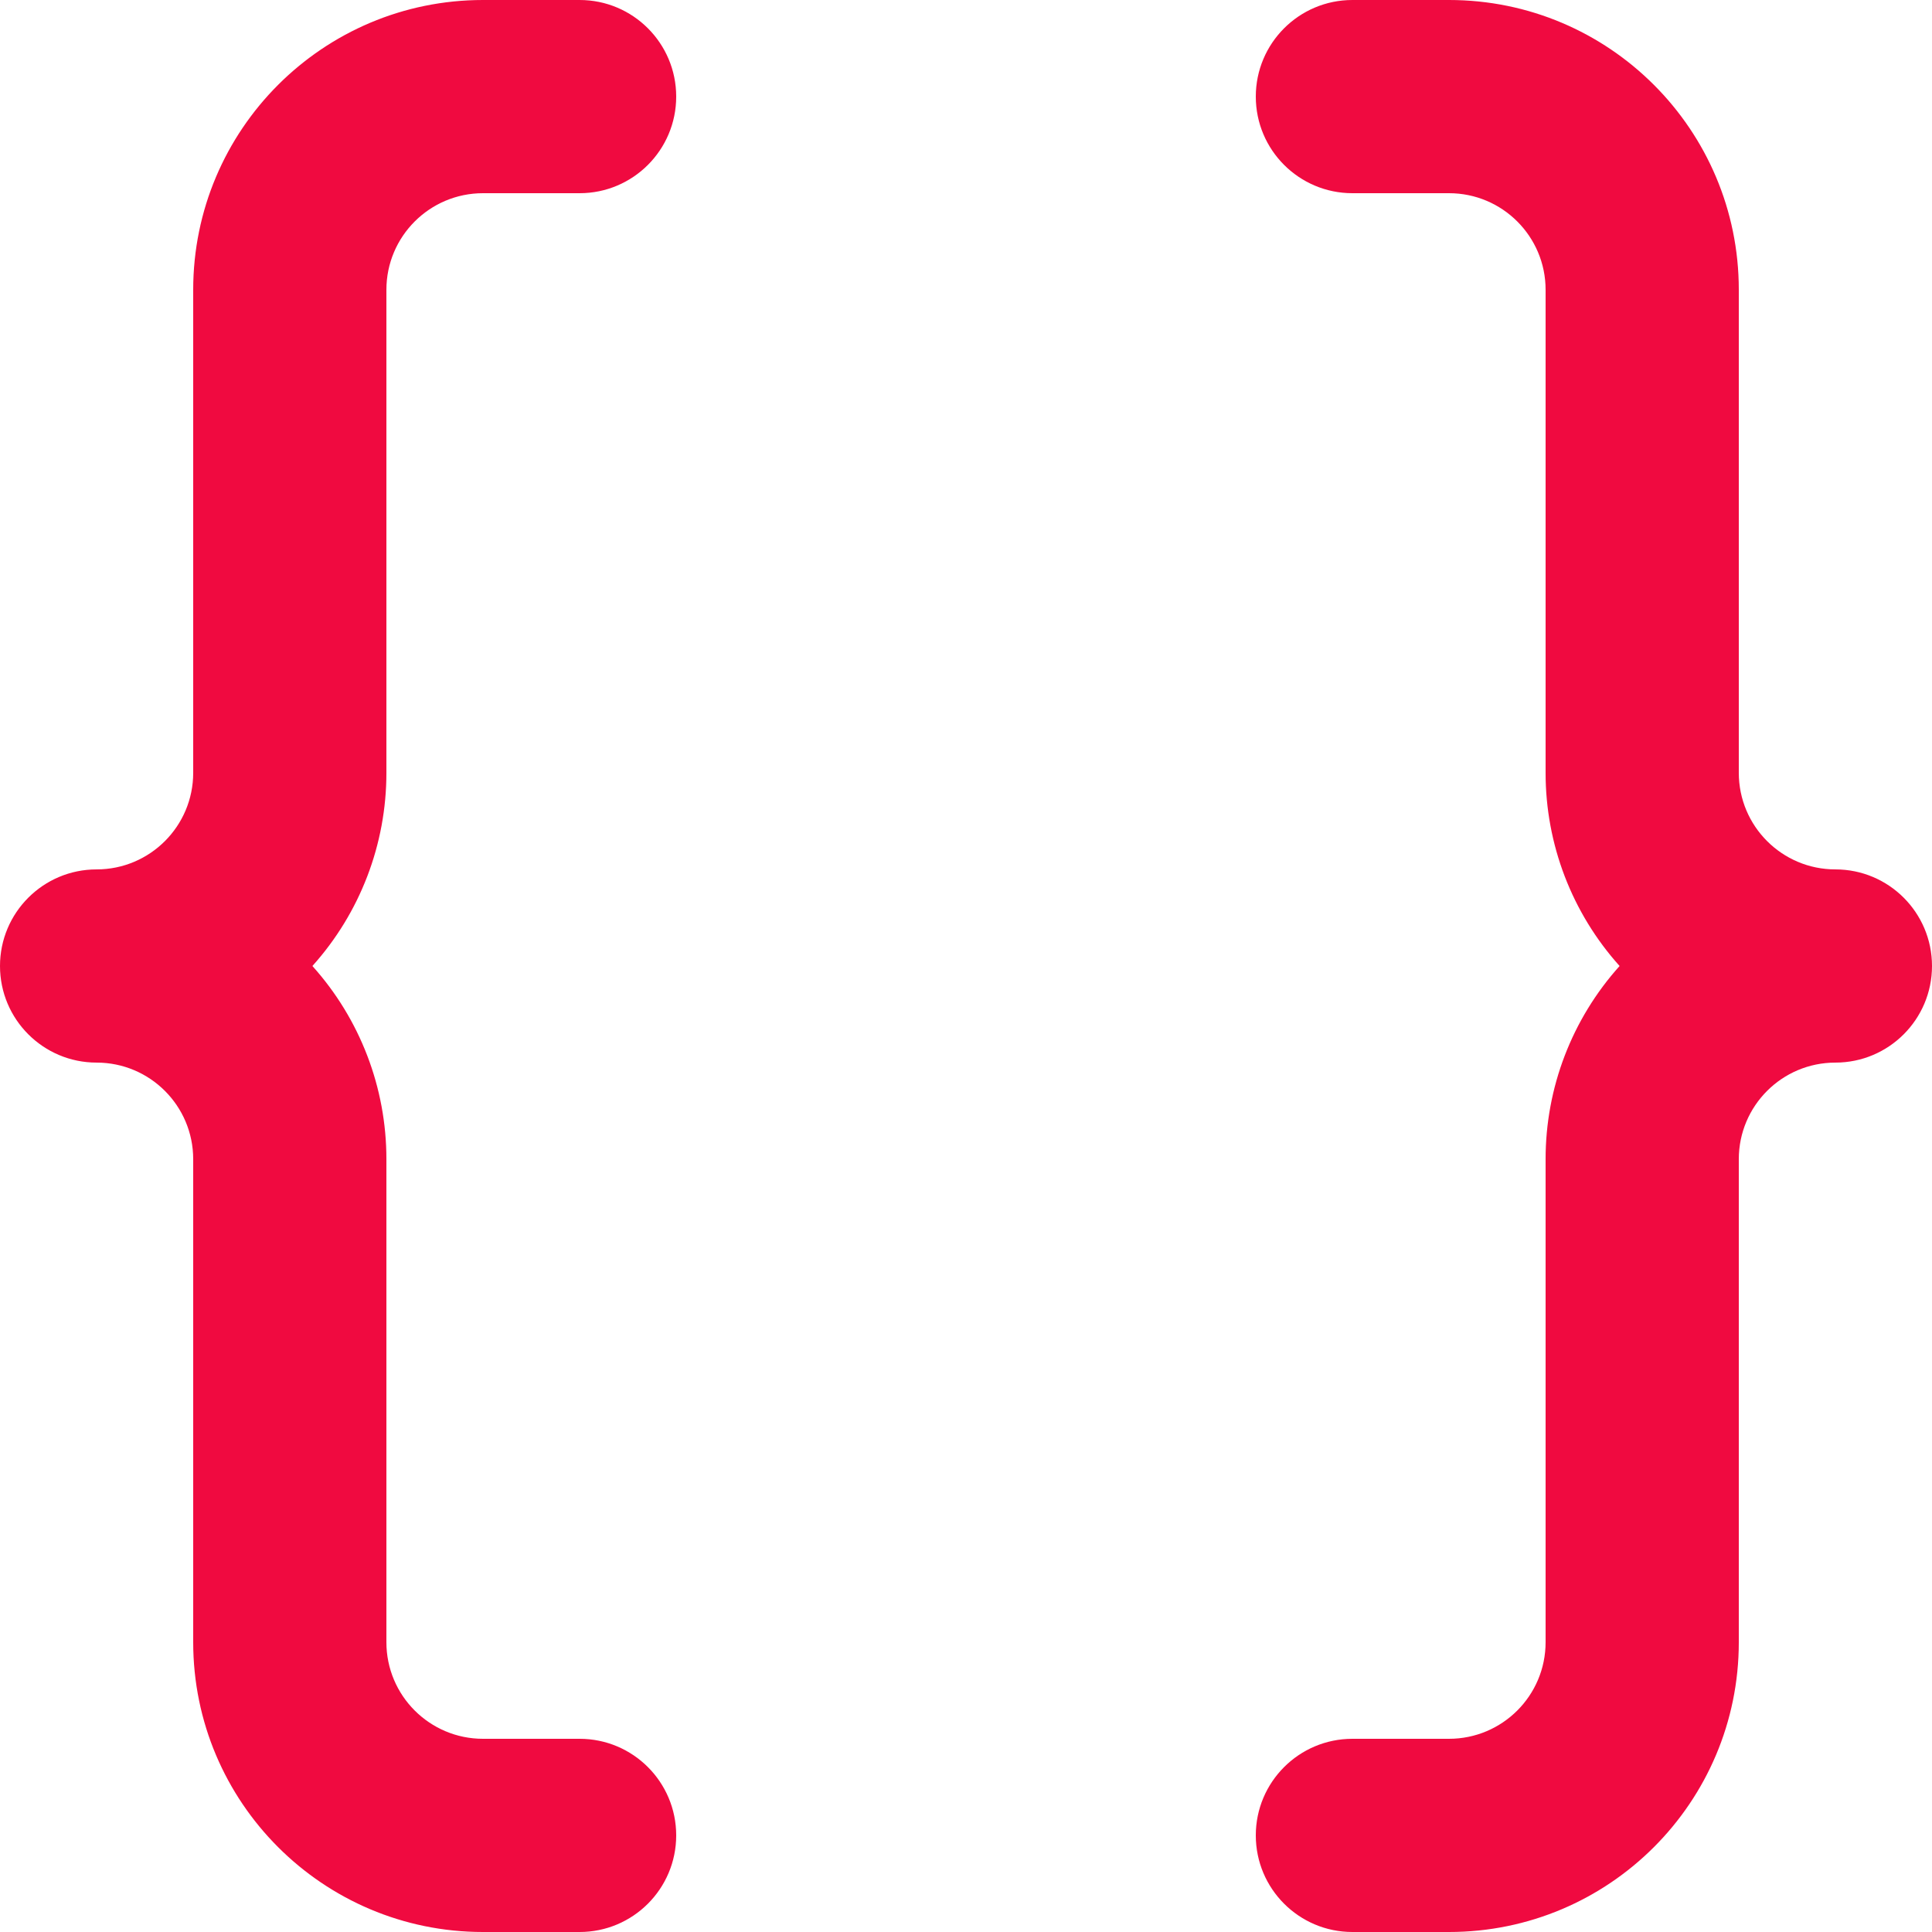
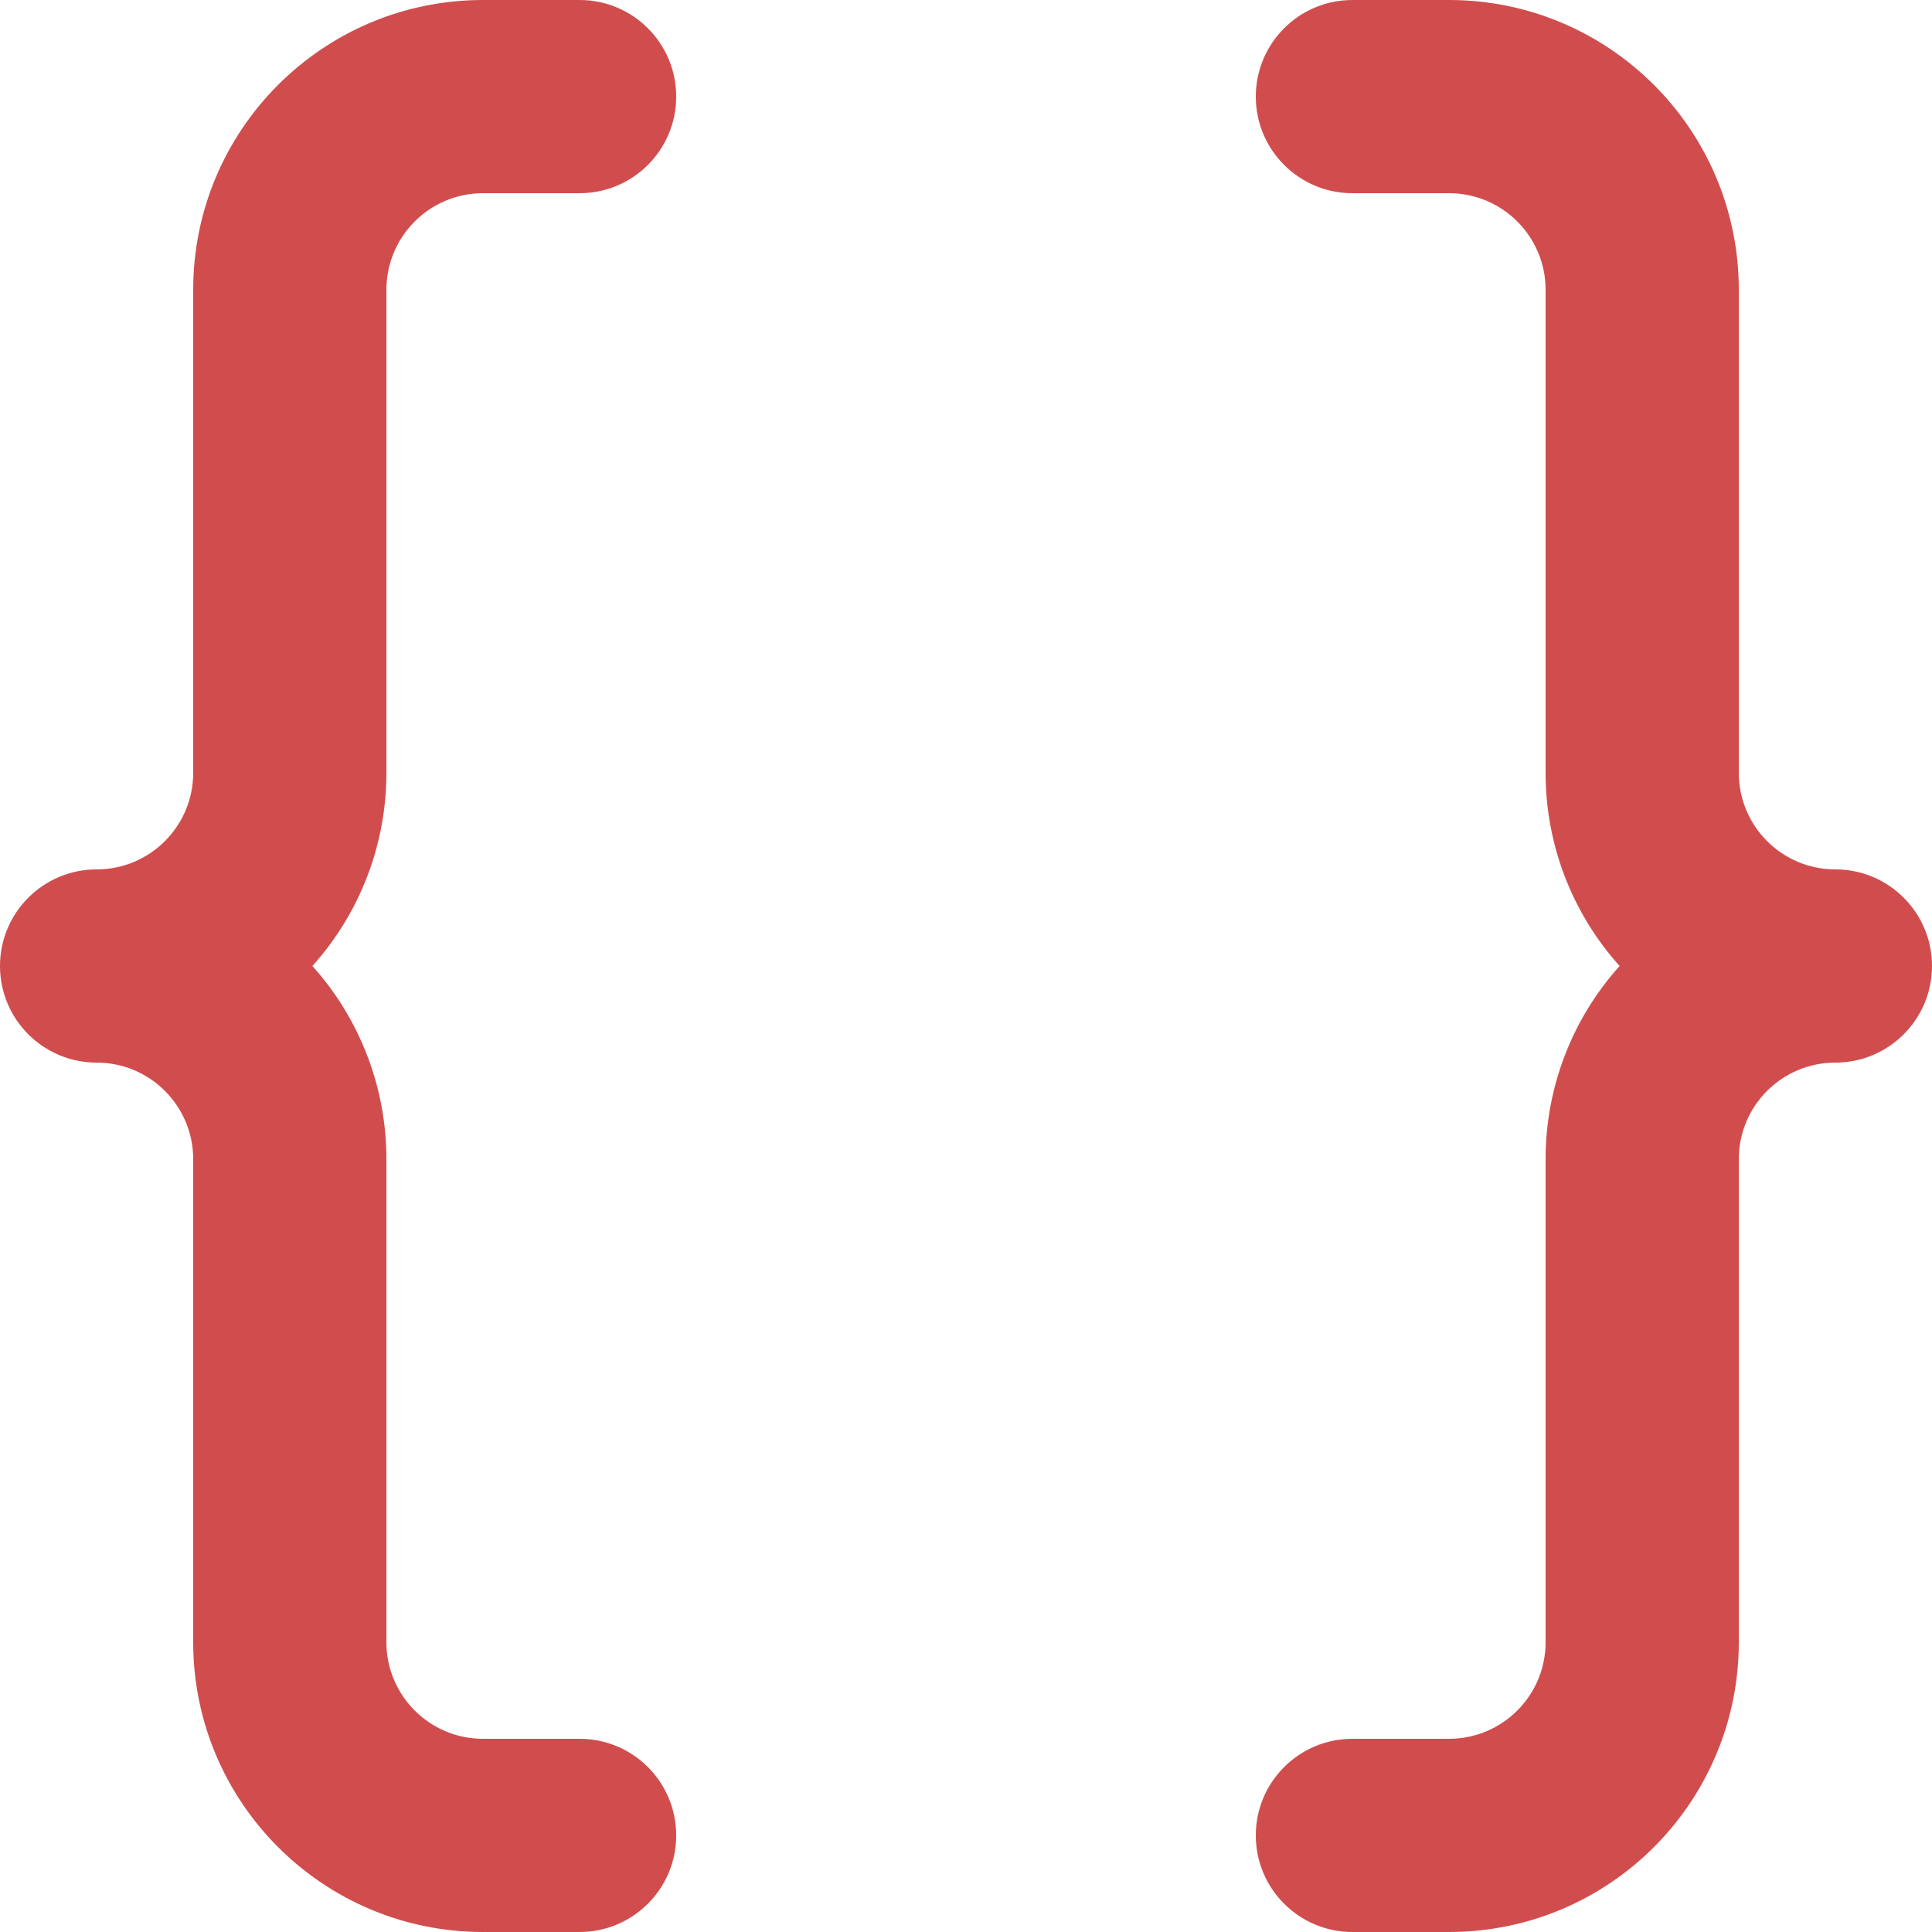
<svg xmlns="http://www.w3.org/2000/svg" width="20" height="20" viewBox="0 0 20 20">
  <g id="Group_61" data-name="Group 61" transform="translate(-2 -2)">
-     <path id="Path_196" data-name="Path 196" d="M8,22H7a3,3,0,0,1-3-3V14a1,1,0,0,0-1-1,1,1,0,0,1,0-2,1,1,0,0,0,1-1V5A3,3,0,0,1,7,2H8A1,1,0,0,1,8,4H7A1,1,0,0,0,6,5v5a2.988,2.988,0,0,1-.766,2A2.988,2.988,0,0,1,6,14v5a1,1,0,0,0,1,1H8a1,1,0,0,1,0,2Z" fill="#f00a40" />
-     <path id="Path_197" data-name="Path 197" d="M17,22H16a1,1,0,0,1,0-2h1a1,1,0,0,0,1-1V14a2.988,2.988,0,0,1,.766-2A2.988,2.988,0,0,1,18,10V5a1,1,0,0,0-1-1H16a1,1,0,0,1,0-2h1a3,3,0,0,1,3,3v5a1,1,0,0,0,1,1,1,1,0,0,1,0,2,1,1,0,0,0-1,1v5A3,3,0,0,1,17,22Z" fill="#f00a40" />
+     <path id="Path_196" data-name="Path 196" d="M8,22H7a3,3,0,0,1-3-3V14a1,1,0,0,0-1-1,1,1,0,0,1,0-2,1,1,0,0,0,1-1V5A3,3,0,0,1,7,2H8A1,1,0,0,1,8,4H7A1,1,0,0,0,6,5v5a2.988,2.988,0,0,1-.766,2A2.988,2.988,0,0,1,6,14v5a1,1,0,0,0,1,1H8a1,1,0,0,1,0,2Z" fill="#d14d4d" />
+     <path id="Path_197" data-name="Path 197" d="M17,22H16a1,1,0,0,1,0-2h1a1,1,0,0,0,1-1V14a2.988,2.988,0,0,1,.766-2A2.988,2.988,0,0,1,18,10V5a1,1,0,0,0-1-1H16a1,1,0,0,1,0-2h1a3,3,0,0,1,3,3v5a1,1,0,0,0,1,1,1,1,0,0,1,0,2,1,1,0,0,0-1,1v5A3,3,0,0,1,17,22Z" fill="#d14d4d" />
  </g>
</svg>
